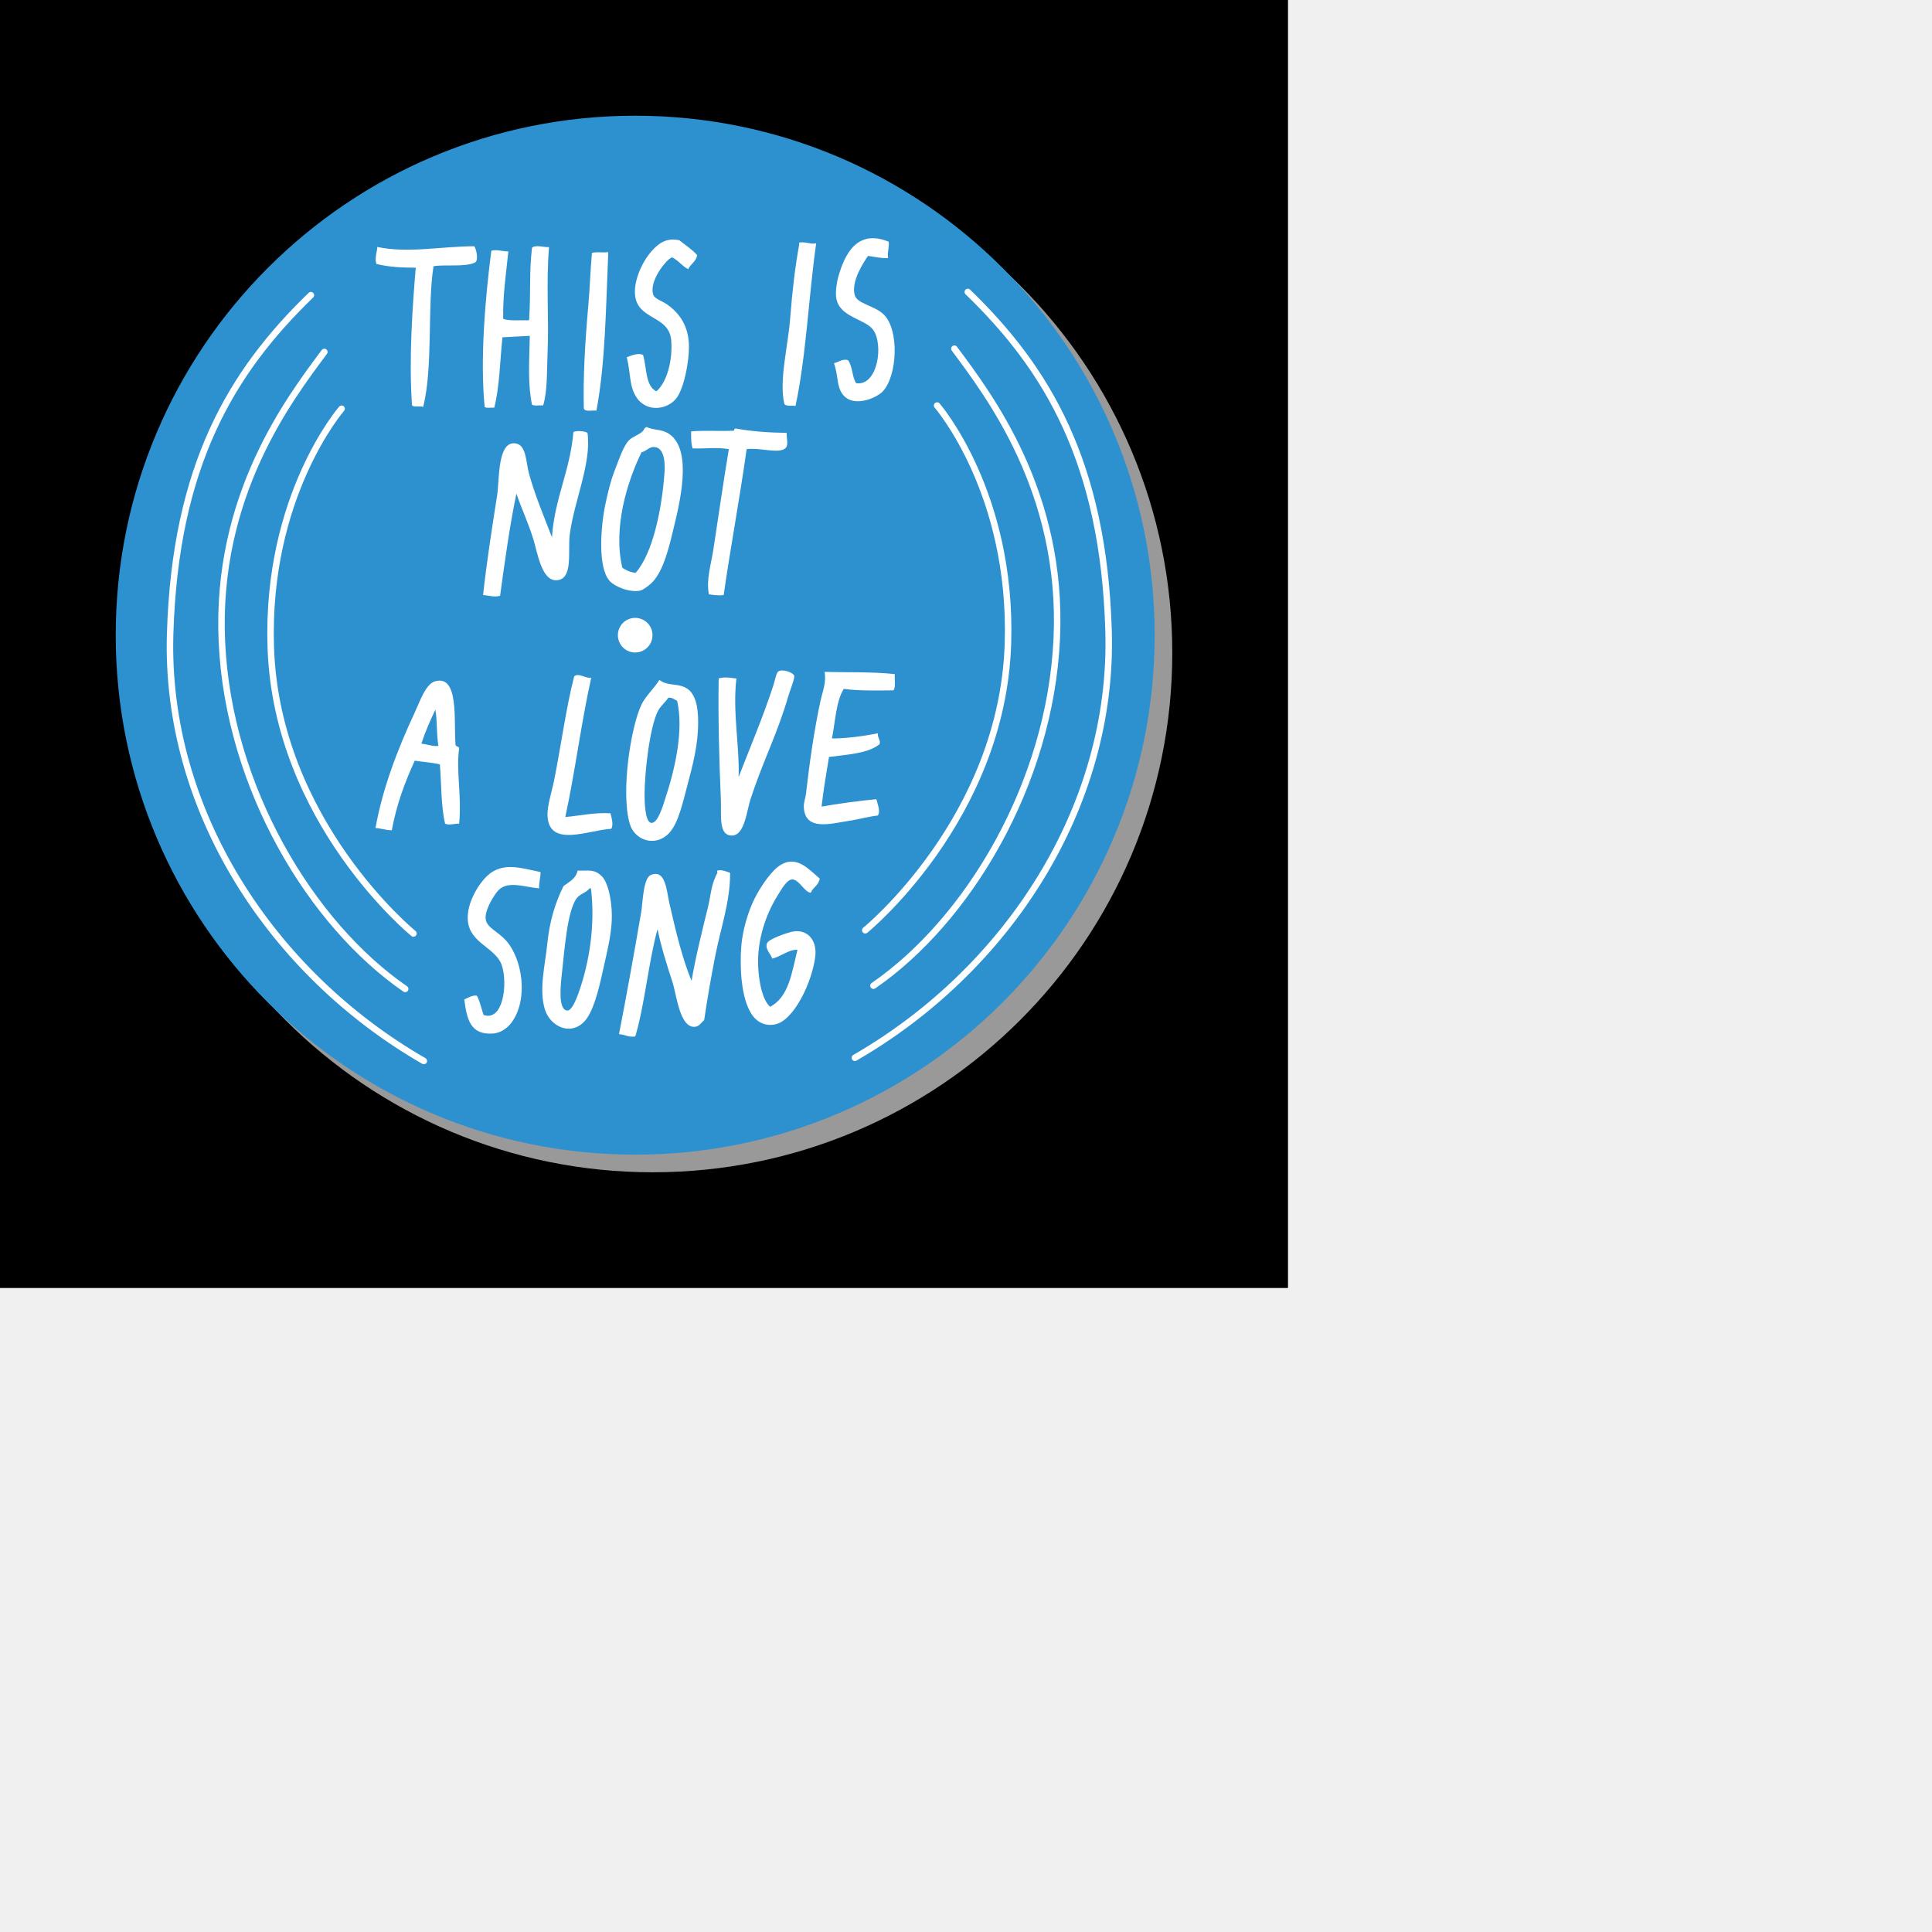
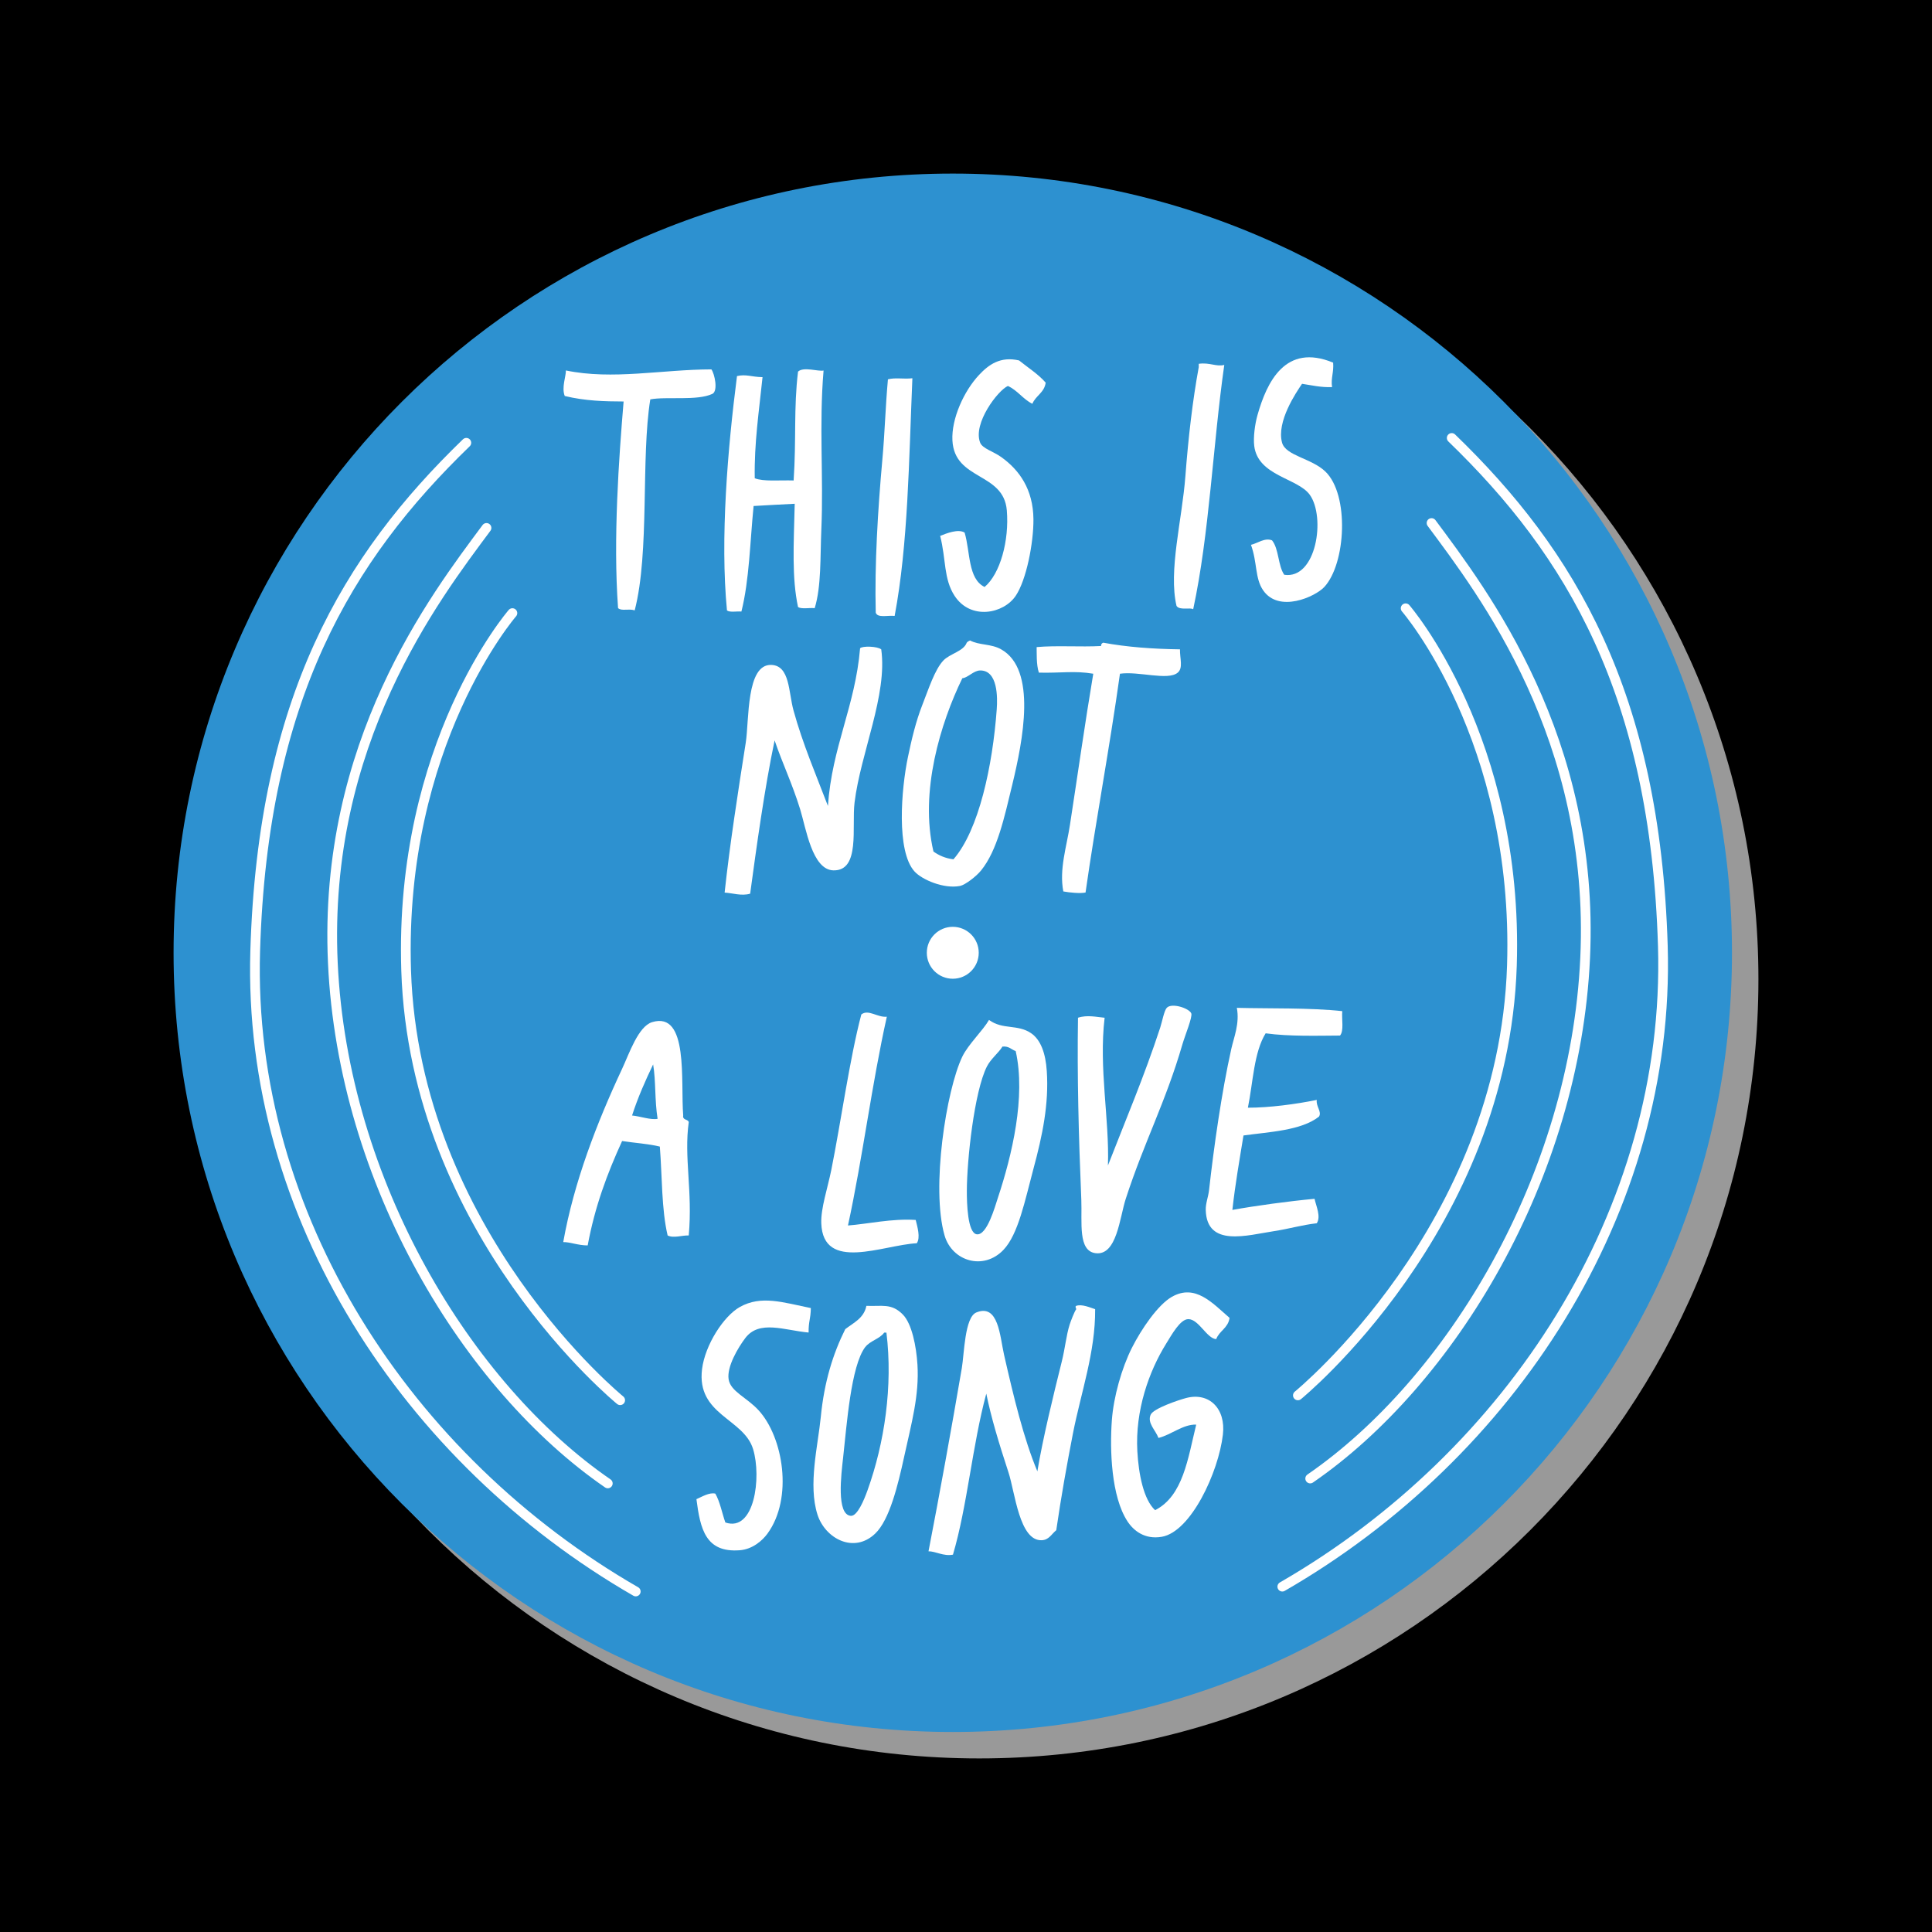
- <svg xmlns="http://www.w3.org/2000/svg" version="1.1" x="0px" y="0px" width="48" height="48" viewBox="0 0 48 48" xml:space="preserve" id="favicon.svg">
+ <svg xmlns="http://www.w3.org/2000/svg" version="1.1" x="0px" y="0px" width="32" height="32" viewBox="0 0 32 32" xml:space="preserve" id="favicon.svg">
  <defs id="defs1" />
  <rect style="opacity:1;fill:#000000;stroke-width:0.062" id="rect1" width="32" height="32" x="0" y="0" />
  <ellipse style="display:inline;fill:#999999;fill-opacity:1;stroke-width:0.146;stroke-dasharray:none" id="path19-5" cx="16.219" cy="16.219" rx="12.906" ry="12.906" />
  <circle style="display:inline;fill:#2d91d0;fill-opacity:1;stroke-width:0.146;stroke-dasharray:none" id="path19" cx="15.781" cy="15.781" r="12.906" />
  <circle style="fill:#ffffff;stroke-width:0.086" id="path20" cx="15.781" cy="15.781" r="0.43" />
  <path style="fill:none;fill-opacity:1;stroke:#ffffff;stroke-width:0.161;stroke-linecap:round;stroke-dasharray:none;stroke-opacity:1" d="m 21.497,23.112 c 0,0 3.406,-2.771 3.545,-7.119 C 25.161,12.239 23.282,10.075 23.282,10.075 v 0" id="path53" />
  <path style="fill:none;fill-opacity:1;stroke:#ffffff;stroke-width:0.161;stroke-linecap:round;stroke-dasharray:none;stroke-opacity:1" d="m 23.711,8.663 c 0.854,1.151 2.711,3.566 2.544,7.205 -0.167,3.64 -2.233,7.024 -4.554,8.621" id="path54" />
  <path style="fill:none;fill-opacity:1;stroke:#ffffff;stroke-width:0.161;stroke-linecap:round;stroke-dasharray:none;stroke-opacity:1" d="m 24.045,7.254 c 1.967,1.901 3.371,4.229 3.497,8.416 0.131,4.386 -2.521,8.43 -6.303,10.61" id="path55" />
  <path style="fill:none;fill-opacity:1;stroke:#ffffff;stroke-width:0.161;stroke-linecap:round;stroke-dasharray:none;stroke-opacity:1" d="m 10.272,23.192 c 0,0 -3.406,-2.771 -3.545,-7.119 -0.12,-3.754 1.76,-5.918 1.76,-5.918 v 0" id="path53-6" />
  <path style="fill:none;fill-opacity:1;stroke:#ffffff;stroke-width:0.161;stroke-linecap:round;stroke-dasharray:none;stroke-opacity:1" d="M 8.058,8.744 C 7.203,9.895 5.346,12.309 5.513,15.949 c 0.167,3.64 2.233,7.024 4.554,8.621" id="path54-8" />
  <path style="fill:none;fill-opacity:1;stroke:#ffffff;stroke-width:0.161;stroke-linecap:round;stroke-dasharray:none;stroke-opacity:1" d="M 7.724,7.334 C 5.756,9.236 4.352,11.564 4.227,15.75 4.096,20.136 6.748,24.181 10.53,26.36" id="path55-9" />
  <path style="clip-rule:evenodd;mix-blend-mode:normal;fill:#ffffff;fill-rule:evenodd;stroke-width:0.077" d="m 20.365,21.831 c -0.024,0.166 -0.169,0.211 -0.221,0.349 -0.154,-0.008 -0.288,-0.329 -0.46,-0.331 -0.135,-0.002 -0.276,0.257 -0.368,0.405 -0.286,0.459 -0.516,1.109 -0.478,1.784 0.021,0.378 0.103,0.799 0.294,0.975 0.464,-0.235 0.543,-0.855 0.681,-1.417 -0.219,-0.007 -0.408,0.166 -0.625,0.221 -0.047,-0.129 -0.191,-0.248 -0.129,-0.386 0.047,-0.104 0.469,-0.245 0.589,-0.276 0.38,-0.099 0.658,0.176 0.607,0.607 -0.073,0.624 -0.53,1.609 -1.012,1.692 -0.283,0.049 -0.469,-0.102 -0.57,-0.258 -0.266,-0.408 -0.294,-1.176 -0.257,-1.674 0.028,-0.383 0.162,-0.86 0.331,-1.196 0.16,-0.318 0.434,-0.716 0.662,-0.846 0.388,-0.221 0.671,0.101 0.957,0.349 z" id="path1-6" />
  <path style="clip-rule:evenodd;mix-blend-mode:normal;fill:#ffffff;fill-rule:evenodd;stroke-width:0.077" d="m 18.139,21.684 c 0.006,0.71 -0.235,1.38 -0.368,2.06 -0.102,0.525 -0.195,1.045 -0.276,1.601 -0.08,0.065 -0.12,0.16 -0.239,0.166 -0.372,0.017 -0.444,-0.793 -0.552,-1.122 -0.16,-0.489 -0.287,-0.908 -0.368,-1.306 -0.232,0.859 -0.314,1.861 -0.552,2.667 -0.157,0.031 -0.292,-0.059 -0.405,-0.055 0.186,-0.961 0.376,-2.007 0.552,-3.036 0.04,-0.236 0.047,-0.84 0.239,-0.92 0.369,-0.153 0.391,0.395 0.46,0.699 0.159,0.699 0.326,1.392 0.552,1.932 0.09,-0.543 0.263,-1.252 0.405,-1.821 0.054,-0.216 0.074,-0.434 0.129,-0.607 0.017,-0.055 0.079,-0.218 0.11,-0.258 0.003,-0.003 -0.026,-0.046 0,-0.055 0.093,-0.033 0.229,0.028 0.313,0.055 z" id="path13-4" />
  <path style="clip-rule:evenodd;mix-blend-mode:normal;fill:#ffffff;fill-rule:evenodd;stroke-width:0.077" d="m 14.35,21.629 c 0.258,0.012 0.416,-0.05 0.607,0.147 0.145,0.15 0.22,0.519 0.239,0.828 0.031,0.511 -0.099,0.968 -0.221,1.527 -0.102,0.467 -0.241,1.042 -0.478,1.269 -0.355,0.341 -0.831,0.081 -0.957,-0.313 -0.158,-0.495 0.008,-1.139 0.055,-1.619 0.057,-0.581 0.201,-1.043 0.405,-1.453 0.138,-0.107 0.31,-0.181 0.35,-0.386 z m -0.018,0.681 c -0.239,0.311 -0.308,1.305 -0.368,1.84 -0.03,0.267 -0.115,0.94 0.129,0.957 0.107,0.007 0.219,-0.263 0.276,-0.423 0.281,-0.782 0.422,-1.726 0.313,-2.612 -0.012,0 -0.025,0 -0.037,0 -0.074,0.105 -0.232,0.134 -0.313,0.239 z" id="path12-9" />
  <path style="clip-rule:evenodd;mix-blend-mode:normal;fill:#ffffff;fill-rule:evenodd;stroke-width:0.077" d="m 13.43,21.666 c -0.003,0.188 -0.039,0.212 -0.037,0.405 -0.399,-0.036 -0.817,-0.215 -1.049,0.092 -0.12,0.159 -0.307,0.473 -0.276,0.681 0.031,0.204 0.3,0.3 0.497,0.515 0.409,0.447 0.575,1.455 0.147,2.042 -0.082,0.113 -0.246,0.26 -0.46,0.276 -0.566,0.043 -0.653,-0.352 -0.717,-0.846 0.092,-0.04 0.214,-0.116 0.313,-0.092 0.078,0.136 0.11,0.319 0.166,0.478 0.483,0.166 0.601,-0.749 0.46,-1.214 -0.155,-0.512 -0.939,-0.564 -0.846,-1.325 0.05,-0.405 0.36,-0.881 0.626,-1.03 0.354,-0.199 0.714,-0.076 1.177,0.018 z" id="path6-5" />
  <path style="clip-rule:evenodd;mix-blend-mode:normal;fill:#ffffff;fill-rule:evenodd;stroke-width:0.077" d="m 22.232,16.747 c -0.012,0.136 0.031,0.325 -0.037,0.405 -0.356,0.002 -0.844,0.017 -1.232,-0.037 -0.195,0.314 -0.208,0.81 -0.294,1.232 0.351,0.001 0.8,-0.059 1.141,-0.129 -0.016,0.108 0.087,0.194 0.037,0.276 -0.295,0.234 -0.833,0.254 -1.251,0.313 -0.066,0.406 -0.137,0.807 -0.184,1.233 0.388,-0.07 0.929,-0.144 1.361,-0.184 0.027,0.122 0.109,0.295 0.037,0.405 -0.242,0.027 -0.462,0.093 -0.699,0.129 -0.454,0.069 -1.124,0.275 -1.14,-0.349 -0.003,-0.111 0.042,-0.214 0.055,-0.331 0.08,-0.716 0.207,-1.614 0.368,-2.336 0.042,-0.191 0.141,-0.419 0.092,-0.681 0.519,0.014 1.214,-0.004 1.748,0.055 z" id="path11-8" />
  <path style="clip-rule:evenodd;mix-blend-mode:normal;fill:#ffffff;fill-rule:evenodd;stroke-width:0.077" d="m 17.854,16.857 c 0.155,-0.051 0.313,-0.011 0.442,0 -0.099,0.835 0.081,1.679 0.055,2.447 0.284,-0.731 0.602,-1.478 0.865,-2.281 0.032,-0.099 0.066,-0.285 0.11,-0.331 0.082,-0.086 0.367,0.006 0.405,0.092 0.025,0.057 -0.104,0.366 -0.147,0.515 -0.277,0.954 -0.629,1.607 -0.938,2.557 -0.101,0.311 -0.147,0.942 -0.497,0.901 -0.299,-0.034 -0.224,-0.513 -0.239,-0.883 -0.045,-1.07 -0.07,-2.057 -0.055,-3.017 z" id="path7-7" />
  <path style="clip-rule:evenodd;mix-blend-mode:normal;fill:#ffffff;fill-rule:evenodd;stroke-width:0.077" d="m 16.382,16.894 c 0.228,0.167 0.474,0.065 0.699,0.221 0.156,0.108 0.238,0.33 0.257,0.625 0.037,0.545 -0.072,1.068 -0.221,1.619 -0.141,0.526 -0.251,1.086 -0.497,1.343 -0.332,0.348 -0.852,0.186 -0.975,-0.239 -0.226,-0.783 0.028,-2.409 0.294,-2.962 0.098,-0.203 0.336,-0.426 0.442,-0.607 z m 0.221,0.442 c -0.064,0.104 -0.193,0.202 -0.258,0.331 -0.208,0.415 -0.33,1.545 -0.331,2.06 -4.33e-4,0.196 0.011,0.698 0.165,0.717 0.171,0.021 0.303,-0.466 0.35,-0.607 0.232,-0.699 0.465,-1.672 0.294,-2.428 -0.073,-0.025 -0.111,-0.086 -0.221,-0.074 z" id="path16-1" />
  <path style="clip-rule:evenodd;mix-blend-mode:normal;fill:#ffffff;fill-rule:evenodd;stroke-width:0.077" d="m 14.689,16.839 c -0.25,1.118 -0.4,2.335 -0.644,3.459 0.327,-0.025 0.727,-0.118 1.122,-0.092 0.027,0.112 0.082,0.292 0.018,0.386 -0.558,0.028 -1.553,0.483 -1.582,-0.331 -0.009,-0.247 0.105,-0.582 0.166,-0.883 0.158,-0.787 0.305,-1.847 0.497,-2.575 0.117,-0.093 0.266,0.053 0.423,0.037 z" id="path14-7" />
  <path style="clip-rule:evenodd;mix-blend-mode:normal;fill:#ffffff;fill-rule:evenodd;stroke-width:0.077" d="m 11.407,20.463 c -0.112,-0.004 -0.25,0.05 -0.349,0 -0.102,-0.432 -0.09,-0.977 -0.129,-1.472 -0.192,-0.047 -0.418,-0.06 -0.625,-0.092 -0.25,0.547 -0.451,1.087 -0.57,1.729 -0.155,0.001 -0.302,-0.059 -0.405,-0.055 0.176,-0.99 0.556,-1.975 0.975,-2.87 0.117,-0.25 0.267,-0.703 0.497,-0.773 0.61,-0.186 0.47,0.983 0.515,1.545 -0.014,0.082 0.077,0.058 0.092,0.11 -0.082,0.586 0.066,1.141 0,1.876 z m -0.938,-1.987 c 0.136,0.013 0.311,0.078 0.423,0.055 -0.05,-0.309 -0.027,-0.621 -0.074,-0.901 -0.129,0.269 -0.252,0.545 -0.349,0.846 z" id="path17-2" />
  <path style="clip-rule:evenodd;mix-blend-mode:normal;fill:#ffffff;fill-rule:evenodd;stroke-width:0.077" d="m 19.544,10.755 c -0.003,0.153 0.056,0.307 -0.037,0.386 -0.162,0.137 -0.647,-0.027 -0.957,0.018 -0.175,1.25 -0.403,2.45 -0.57,3.624 -0.087,0.018 -0.262,0.002 -0.368,-0.018 -0.071,-0.366 0.055,-0.742 0.11,-1.104 0.128,-0.829 0.247,-1.676 0.386,-2.502 -0.312,-0.053 -0.536,-0.009 -0.901,-0.018 -0.045,-0.133 -0.034,-0.339 -0.037,-0.423 0.322,-0.03 0.732,9.34e-4 1.067,-0.018 -8.66e-4,-0.031 0.014,-0.048 0.037,-0.055 0.388,0.072 0.816,0.104 1.269,0.11 z" id="path5-2" />
  <path style="clip-rule:evenodd;mix-blend-mode:normal;fill:#ffffff;fill-rule:evenodd;stroke-width:0.077" d="m 16.067,10.608 c 0.153,0.082 0.347,0.052 0.515,0.147 0.595,0.334 0.362,1.506 0.184,2.244 -0.131,0.541 -0.247,1.085 -0.515,1.417 -0.083,0.103 -0.266,0.241 -0.349,0.258 -0.27,0.053 -0.631,-0.104 -0.754,-0.239 -0.306,-0.336 -0.22,-1.369 -0.11,-1.895 0.062,-0.298 0.132,-0.592 0.239,-0.865 0.103,-0.262 0.206,-0.586 0.349,-0.736 0.107,-0.112 0.335,-0.152 0.386,-0.294 0.013,-0.017 0.033,-0.028 0.055,-0.037 z m 0.442,1.141 c 0.015,-0.199 0.018,-0.649 -0.276,-0.644 -0.108,0.002 -0.197,0.118 -0.294,0.129 -0.36,0.74 -0.711,1.879 -0.478,2.87 0.09,0.064 0.194,0.112 0.331,0.129 0.423,-0.484 0.649,-1.555 0.717,-2.483 z" id="path3-2" />
  <path style="clip-rule:evenodd;mix-blend-mode:normal;fill:#ffffff;fill-rule:evenodd;stroke-width:0.077" d="m 14.596,10.755 c 0.106,0.756 -0.342,1.717 -0.442,2.539 -0.049,0.403 0.098,1.131 -0.349,1.122 -0.354,-0.007 -0.456,-0.703 -0.552,-1.012 -0.134,-0.433 -0.292,-0.756 -0.423,-1.141 -0.169,0.806 -0.302,1.781 -0.405,2.539 -0.141,0.043 -0.295,-0.011 -0.423,-0.018 0.087,-0.802 0.22,-1.658 0.35,-2.483 0.058,-0.37 0.005,-1.303 0.423,-1.288 0.31,0.011 0.284,0.45 0.368,0.754 0.151,0.552 0.386,1.099 0.57,1.582 0.068,-0.981 0.451,-1.647 0.533,-2.612 0.04,-0.041 0.286,-0.033 0.349,0.018 z" id="path8-61" />
  <path style="clip-rule:evenodd;mix-blend-mode:normal;fill:#ffffff;fill-rule:evenodd;stroke-width:0.077" d="m 22.081,6.007 c 0.013,0.163 -0.04,0.253 -0.018,0.405 -0.19,0.006 -0.337,-0.031 -0.497,-0.055 -0.095,0.139 -0.427,0.626 -0.331,0.975 0.06,0.218 0.489,0.258 0.717,0.478 0.4,0.384 0.341,1.526 -0.018,1.913 -0.15,0.161 -0.75,0.434 -1.012,0.055 -0.138,-0.2 -0.095,-0.458 -0.202,-0.754 0.108,-0.024 0.228,-0.123 0.349,-0.074 0.115,0.142 0.097,0.418 0.202,0.57 0.533,0.08 0.689,-0.954 0.423,-1.325 -0.2,-0.278 -0.858,-0.31 -0.92,-0.809 -0.017,-0.14 0.01,-0.358 0.055,-0.515 0.154,-0.541 0.459,-1.192 1.251,-0.865 z" id="path18-5" />
  <path style="clip-rule:evenodd;mix-blend-mode:normal;fill:#ffffff;fill-rule:evenodd;stroke-width:0.077" d="m 20.278,6.044 c -0.19,1.331 -0.246,2.796 -0.515,4.047 -0.05,-0.034 -0.224,0.023 -0.276,-0.055 -0.137,-0.582 0.092,-1.424 0.147,-2.152 0.049,-0.643 0.12,-1.254 0.221,-1.803 0,-0.018 0,-0.037 0,-0.055 0.177,-0.027 0.294,0.053 0.423,0.018 z" id="path4-9" />
  <path style="clip-rule:evenodd;mix-blend-mode:normal;fill:#ffffff;fill-rule:evenodd;stroke-width:0.077" d="M 17.32,6.338 C 17.297,6.505 17.154,6.553 17.099,6.688 16.943,6.611 16.855,6.466 16.694,6.393 c -0.163,0.07 -0.584,0.619 -0.46,0.938 0.039,0.099 0.216,0.144 0.349,0.239 0.301,0.215 0.529,0.534 0.534,1.03 0.003,0.391 -0.117,1.008 -0.294,1.269 -0.202,0.299 -0.746,0.406 -1.012,0 -0.184,-0.281 -0.14,-0.607 -0.239,-0.993 0.109,-0.044 0.299,-0.119 0.405,-0.055 0.095,0.316 0.053,0.768 0.331,0.901 0.258,-0.216 0.41,-0.768 0.368,-1.269 -0.053,-0.637 -0.867,-0.49 -0.901,-1.159 -0.018,-0.357 0.19,-0.817 0.442,-1.085 0.158,-0.169 0.353,-0.311 0.662,-0.239 0.149,0.121 0.315,0.224 0.441,0.368 z" id="path2-90" />
  <path style="clip-rule:evenodd;mix-blend-mode:normal;fill:#ffffff;fill-rule:evenodd;stroke-width:0.077" d="m 15.112,6.265 c -0.058,1.353 -0.07,2.751 -0.294,3.937 -0.109,-0.014 -0.284,0.039 -0.313,-0.055 -0.02,-0.796 0.034,-1.693 0.11,-2.539 0.041,-0.451 0.05,-0.864 0.092,-1.325 0.126,-0.033 0.263,-4.333e-4 0.405,-0.018 z" id="path15-9" />
  <path style="clip-rule:evenodd;mix-blend-mode:normal;fill:#ffffff;fill-rule:evenodd;stroke-width:0.077" d="m 13.641,6.136 c -0.077,0.906 0.001,1.763 -0.037,2.631 -0.02,0.464 0.001,0.943 -0.11,1.306 -0.09,-0.009 -0.215,0.019 -0.276,-0.018 -0.104,-0.487 -0.072,-1.022 -0.055,-1.711 -0.274,0.016 -0.426,0.02 -0.681,0.037 -0.059,0.591 -0.071,1.229 -0.202,1.748 -0.078,-0.007 -0.189,0.018 -0.239,-0.018 -0.115,-1.187 0.012,-2.687 0.166,-3.882 0.152,-0.035 0.235,0.014 0.423,0.018 -0.058,0.562 -0.139,1.09 -0.129,1.674 0.14,0.058 0.407,0.03 0.644,0.037 0.046,-0.681 -8.67e-4,-1.198 0.073,-1.803 0.092,-0.086 0.335,0.002 0.423,-0.018 z" id="path10-1" />
  <path style="clip-rule:evenodd;mix-blend-mode:normal;fill:#ffffff;fill-rule:evenodd;stroke-width:0.077" d="m 10.771,6.614 c -0.158,0.979 -0.008,2.523 -0.258,3.495 -0.109,-0.032 -0.217,0.017 -0.276,-0.037 -0.083,-1.145 0.013,-2.477 0.092,-3.422 C 10.014,6.649 9.693,6.641 9.354,6.559 9.298,6.419 9.376,6.231 9.373,6.136 c 0.776,0.161 1.586,-0.016 2.41,-0.018 0.054,0.075 0.113,0.354 0.018,0.405 -0.253,0.12 -0.764,0.041 -1.03,0.092 z" id="path9-7" />
</svg>
